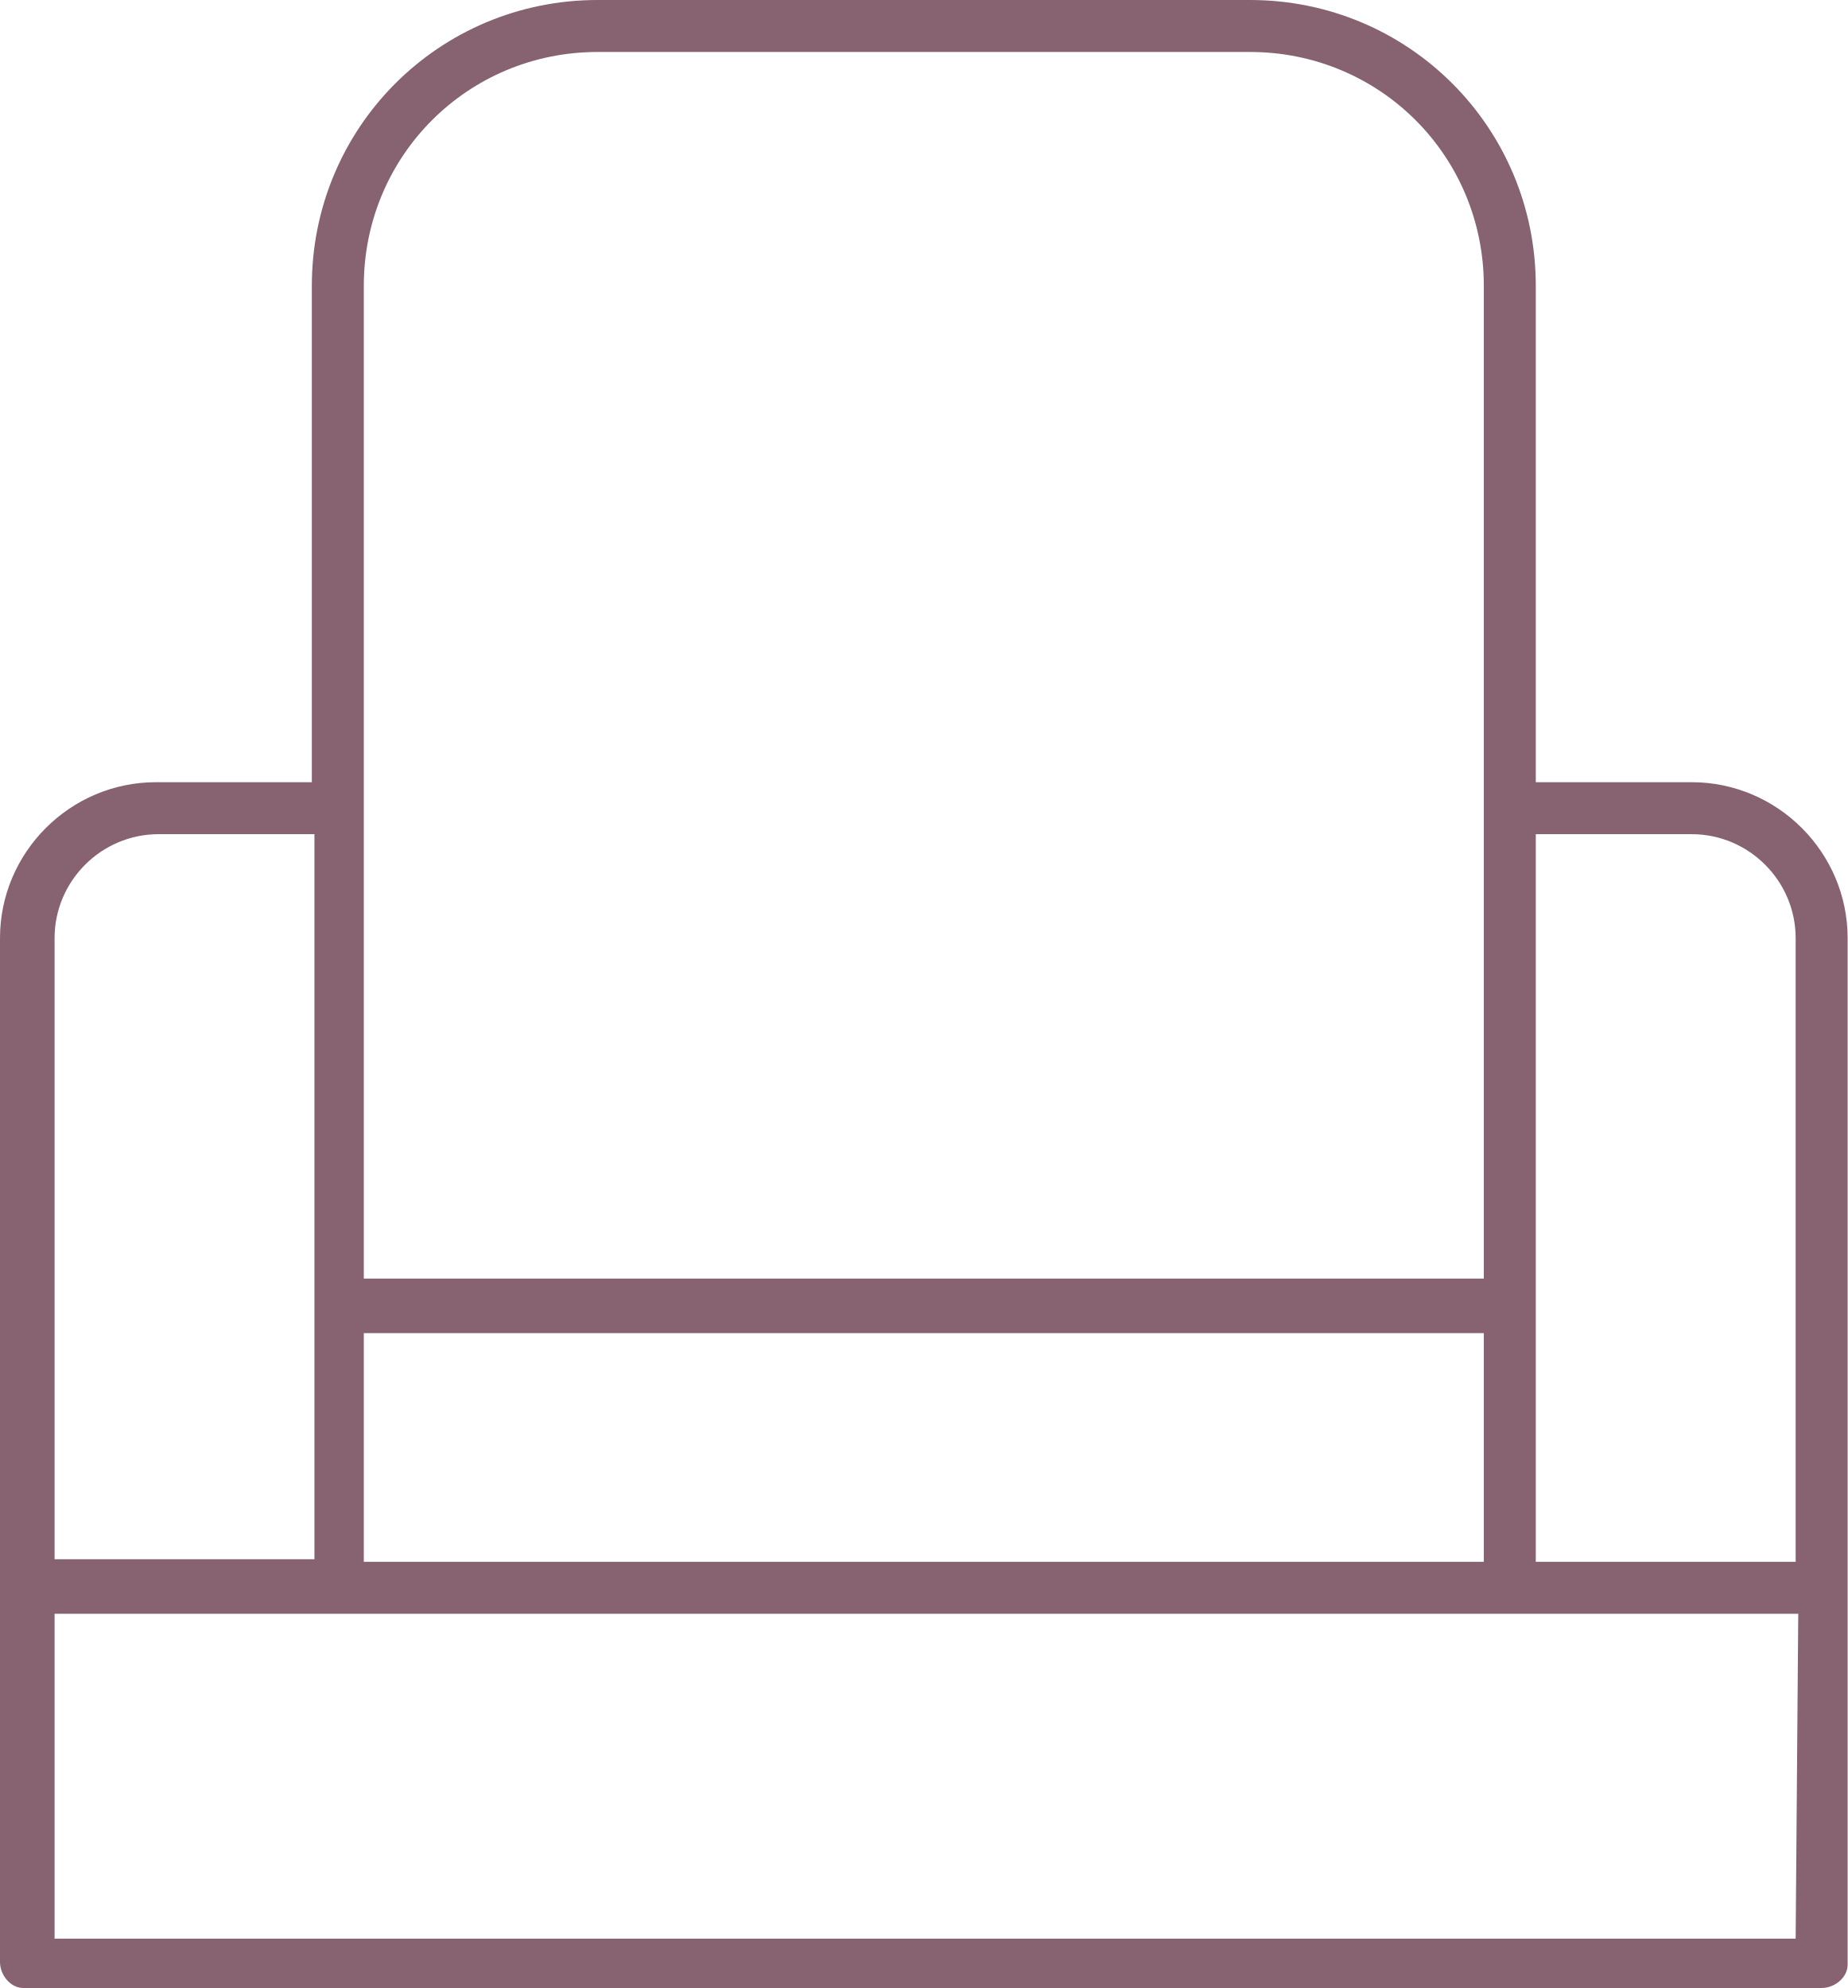
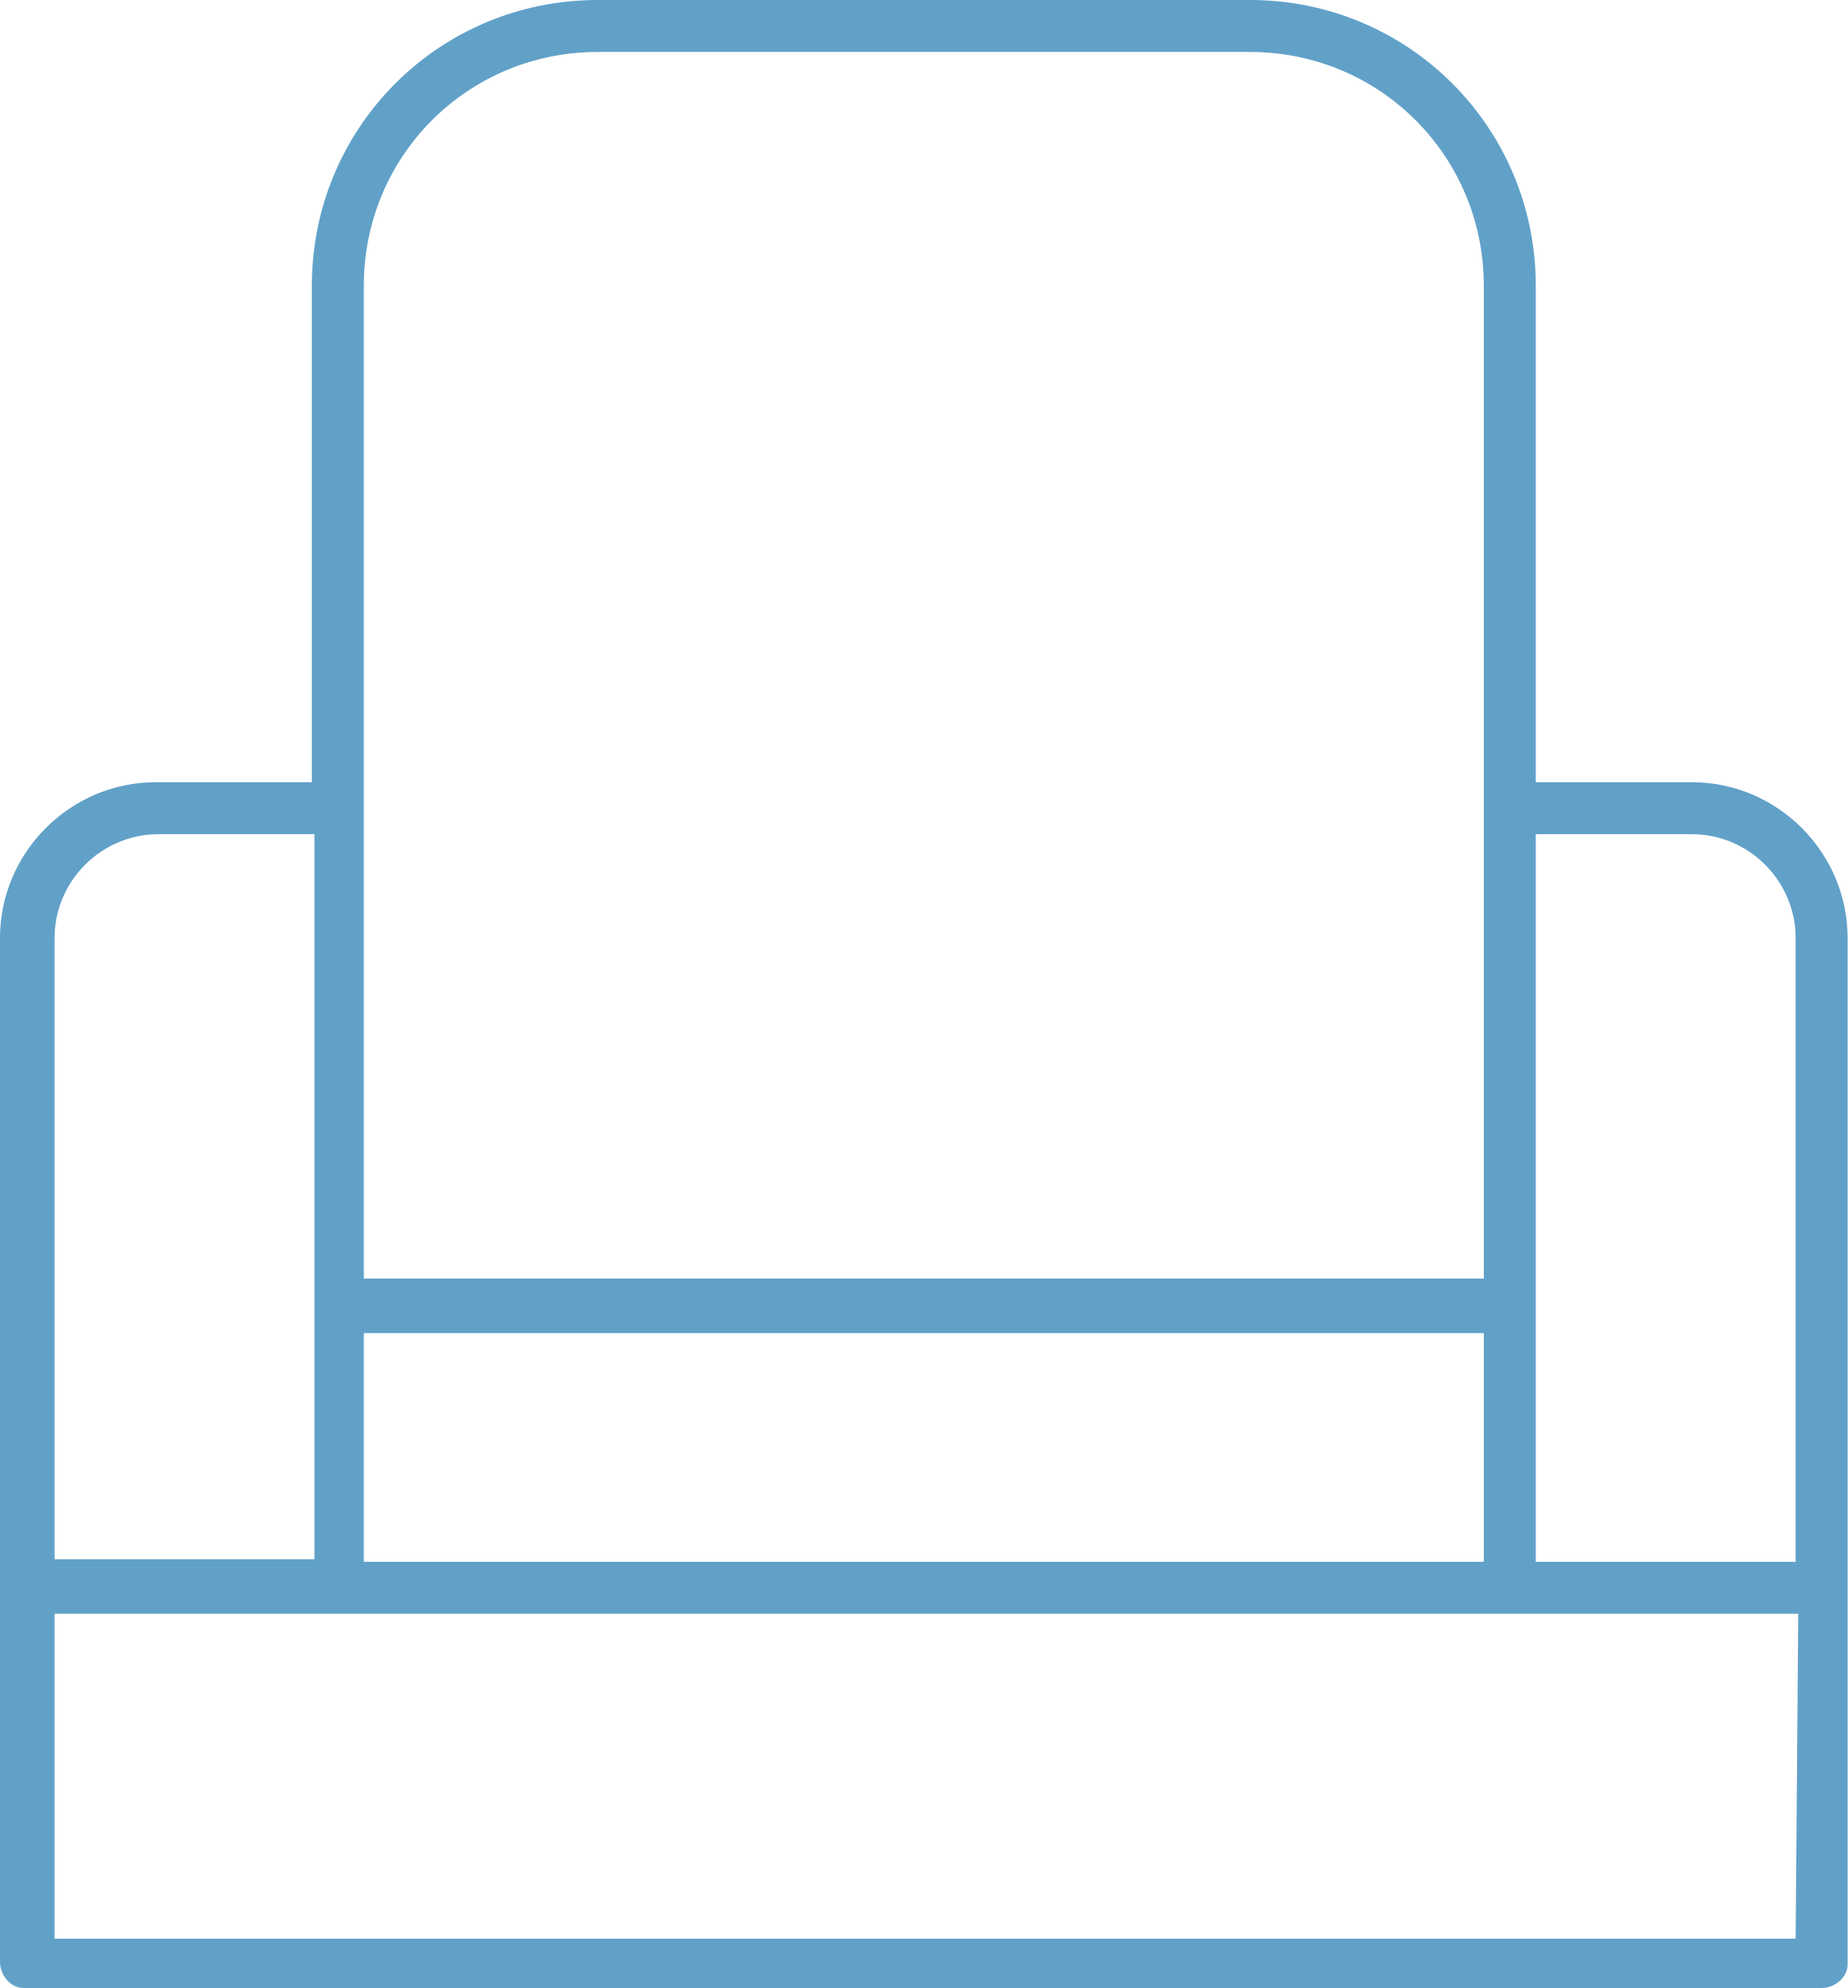
<svg xmlns="http://www.w3.org/2000/svg" version="1.1" id="Layer_1" x="0px" y="0px" viewBox="0 0 71.1 76.5" style="enable-background:new 0 0 71.1 76.5;" xml:space="preserve">
  <style type="text/css">
- 	.st0{fill:#876271;}
+ 	.st0{fill:#61A1C8;}
</style>
  <path class="st0" d="M65.1,30.1h-6V11c0-6.1-4.9-11-11-11H23c-6.1,0-11,4.9-11,11l0,0v19.1H6c-3.3,0-6,2.7-6,6v39.4  c0,0.5,0.4,1,0.9,1c0,0,0.1,0,0.1,0h69.1c0.5,0,1-0.4,1-0.9c0,0,0-0.1,0-0.1V36.1C71.1,32.8,68.4,30.1,65.1,30.1z M69.1,74.6h-67  V62.1h67.1L69.1,74.6L69.1,74.6z M2.1,36.1c0-2.2,1.8-4,4-4h6V60h-10V36.1z M23,2h25.1c5,0,9,4,9,9v38.2H14V11C14,6,18,2,23,2z   M57.2,60.1H14v-8.8h43.1v8.8H57.2z M69.1,60.1h-10v-28h6c2.2,0,4,1.8,4,4V60.1z" />
</svg>
